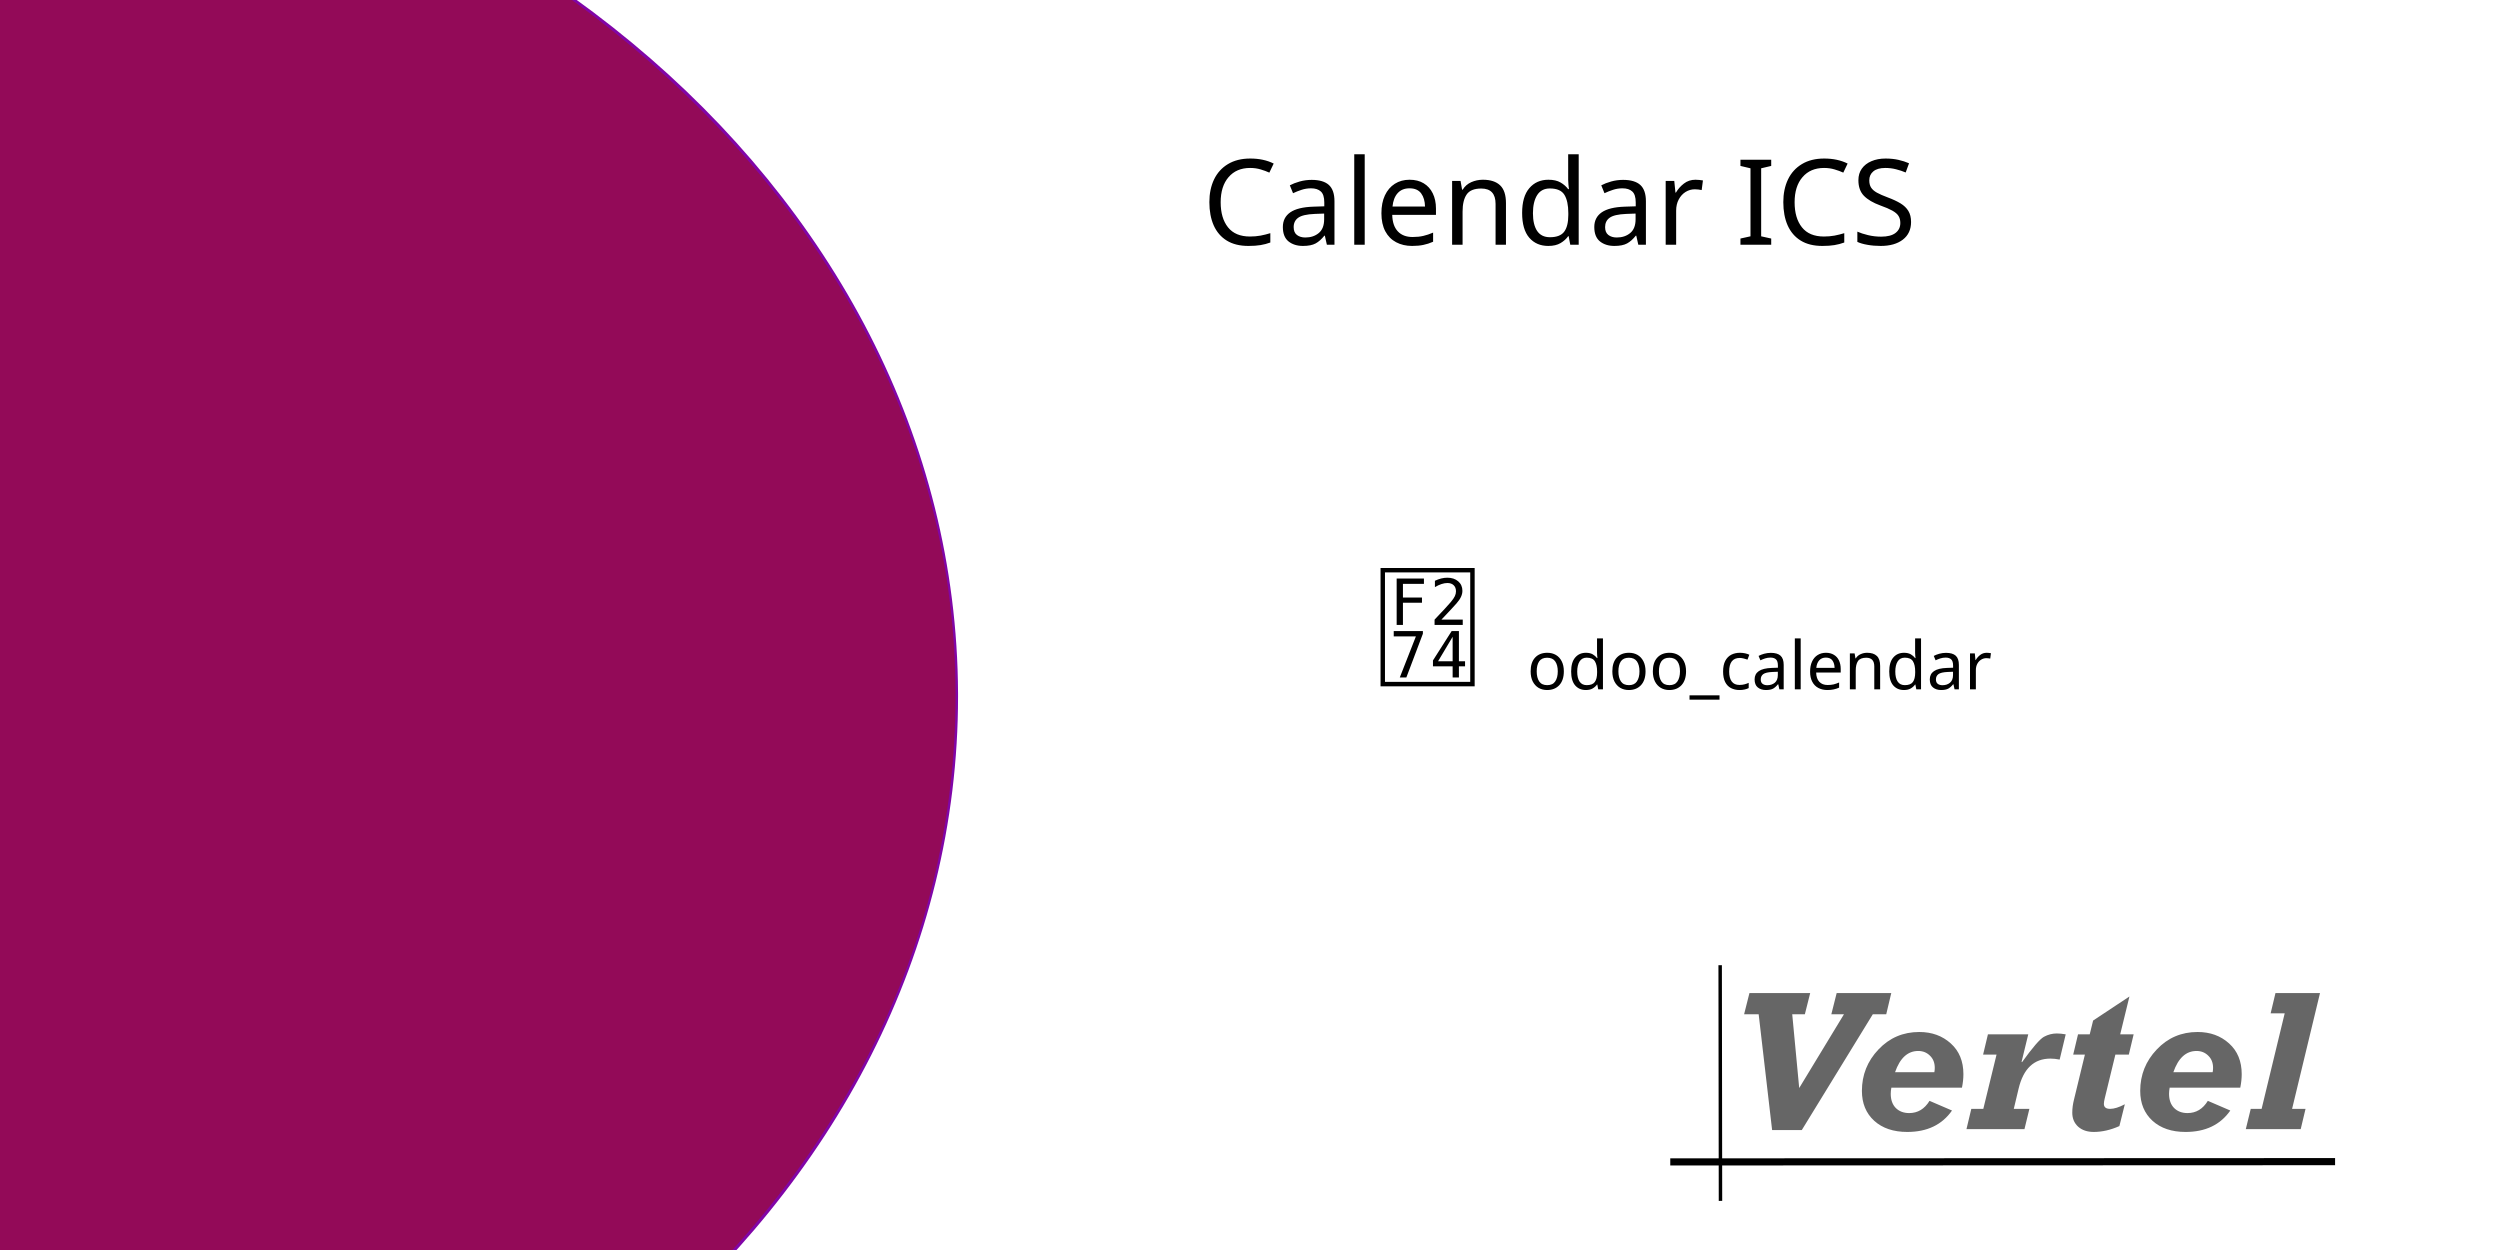
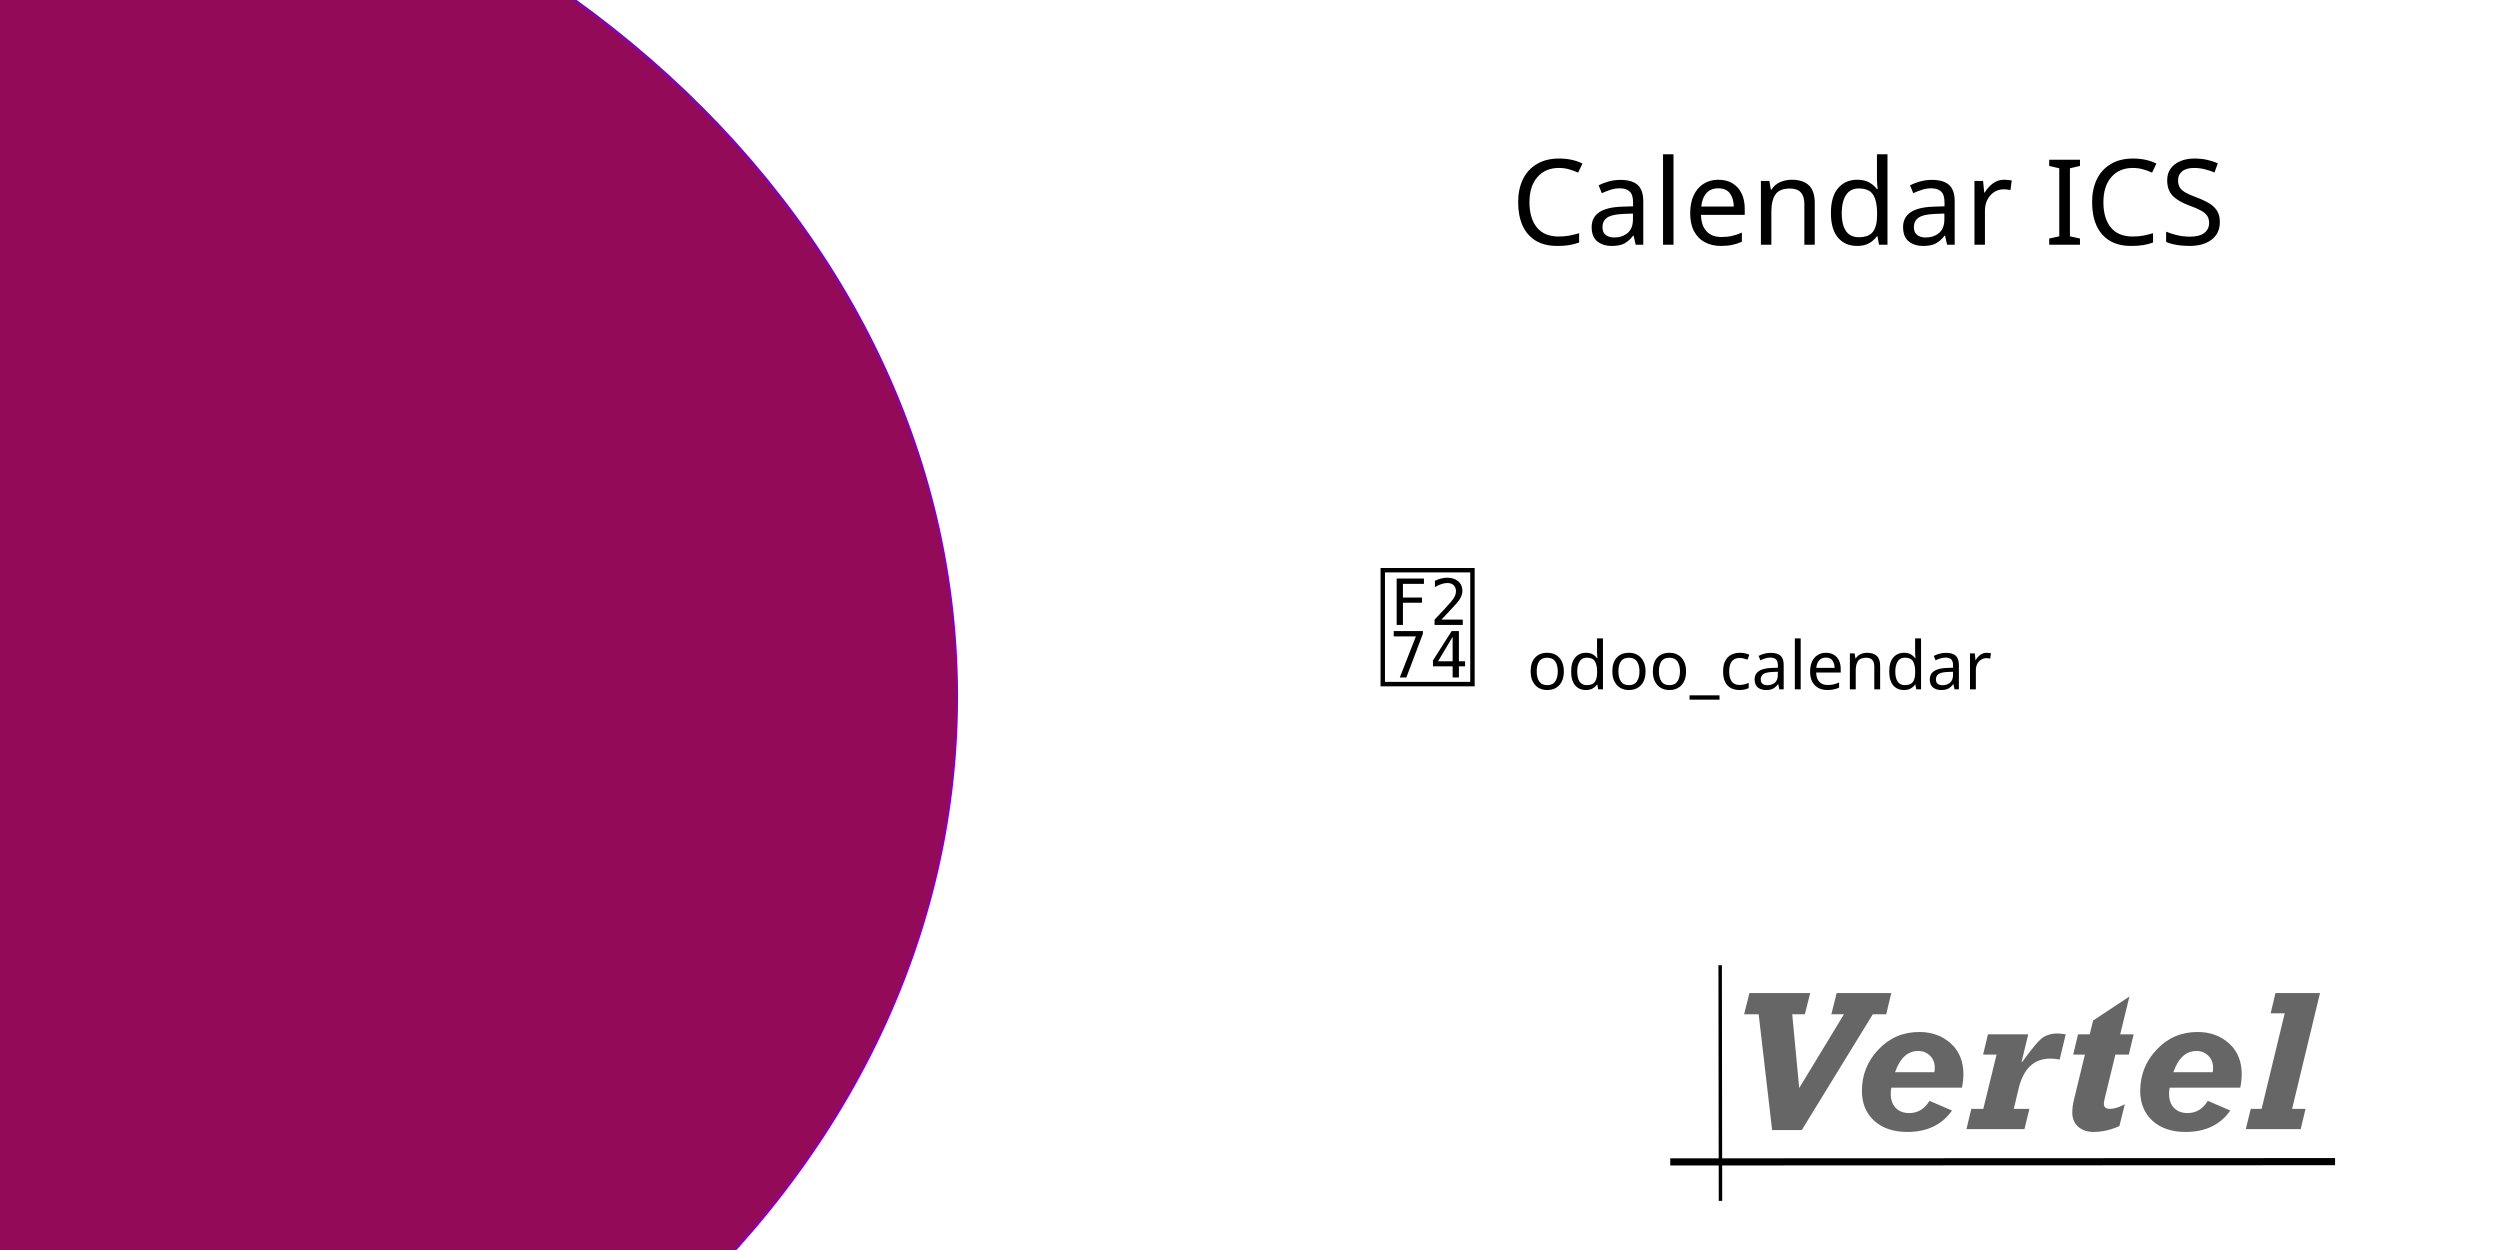
<svg xmlns="http://www.w3.org/2000/svg" xmlns:ns1="http://www.openswatchbook.org/uri/2009/osb" width="560px" height="280px" viewBox="0 0 560 280" version="1.1" id="SVGRoot">
  <defs id="defs1502">
    <linearGradient id="linearGradient4211" ns1:paint="solid">
      <stop style="stop-color:#930a57;stop-opacity:0.65;" offset="0" id="stop4209" />
    </linearGradient>
  </defs>
  <g id="layer1">
    <g id="g1954" transform="matrix(0.8140175,0,0,1.211041,87.96433,13.73955)" style="stroke-width:1.007">
      <rect y="-17.523" x="-133" height="241.115" width="717.429" id="rect1936" style="opacity:1;vector-effect:none;fill:#ffffff;fill-opacity:1;fill-rule:evenodd;stroke-width:1.007;stroke-linecap:butt;stroke-linejoin:miter;stroke-miterlimit:4;stroke-dasharray:none;stroke-dashoffset:0;stroke-opacity:1" />
    </g>
    <path style="opacity:1;fill:#8105a7;fill-opacity:1;fill-rule:nonzero;stroke:none;stroke-width:1.543;stroke-linejoin:miter;stroke-miterlimit:4;stroke-dasharray:none;stroke-dashoffset:2.498;stroke-opacity:1;paint-order:fill markers stroke" id="path1226" d="M 214.603,156 A 247.603,206.465 0 0 1 -32.791,362.465 247.603,206.465 0 0 1 -280.603,156.348 247.603,206.465 0 0 1 -33.626,-50.464 247.603,206.465 0 0 1 214.602,155.304" />
    <path style="opacity:1;fill:#930a58;fill-opacity:1;stroke:#4b1f50;stroke-opacity:1;stroke-width:0;stroke-miterlimit:4;stroke-dasharray:none" d="m -51.3,361.519 c -98.937,-6.343 -183.741,-61.307 -215.89,-139.926 -5.442,-13.309 -8.941,-26.314 -11.188,-41.589 -2.27,-15.43 -1.508,-43.958 1.557,-58.304 12.904,-60.404 55.915,-112.333 118.4,-142.947 25.918,-12.698 53.105,-21.153 82.215,-25.568 19.953,-3.026 52.933,-3.726 73.407,-1.558 61.621,6.525 115.552,30.504 156.207,69.451 C 202.876,68.471 223.453,130.962 210.051,193.108 198.085,248.6 157.667,298.661 99.805,329.66 56.02,353.118 0.439,364.836 -51.3,361.519 Z" id="path2210" />
    <g id="g1224" transform="matrix(0.5980845,0,0,0.5980845,373.3415,215.8158)">
      <path d="m 216.891,62.041 1.845,-7.582 h 4.074 l 8.648,-35.786 h -5.265 l 1.806,-7.582 h 16.68 l -10.454,43.368 h 5.035 l -1.806,7.582 h -20.562 m -14.22,-10.586 8.417,3.626 c -3.741,5.348 -9.327,8.022 -16.757,8.022 -5.176,-2.4e-5 -9.301,-1.392 -12.376,-4.176 -3.075,-2.808 -4.612,-6.544 -4.612,-11.208 0,-5.983 2.063,-11.147 6.188,-15.494 4.125,-4.371 9.224,-6.557 15.297,-6.557 4.715,2.4e-5 8.648,1.429 11.799,4.286 3.152,2.833 4.727,6.666 4.727,11.501 -6e-5,1.612 -0.179,3.297 -0.538,5.055 h -26.442 c -0.154,0.806 -0.231,1.575 -0.231,2.308 -3e-5,2.247 0.628,4.017 1.883,5.311 1.281,1.27 2.959,1.905 5.035,1.905 3.203,0 5.739,-1.526 7.61,-4.579 M 189.756,40.723 h 14.72 c 0.102,-0.537 0.154,-1.074 0.154,-1.612 -2e-5,-1.905 -0.602,-3.431 -1.806,-4.579 -1.179,-1.172 -2.639,-1.758 -4.381,-1.758 -3.946,2.4e-5 -6.841,2.649 -8.686,7.948 m -18.179,12.014 -2.037,8.168 c -3.28,1.465 -6.483,2.198 -9.608,2.198 -2.409,-2.4e-5 -4.356,-0.659 -5.842,-1.978 -1.461,-1.343 -2.191,-3.089 -2.191,-5.238 0,-1.587 0.218,-3.236 0.653,-4.945 l 4.074,-16.813 h -4.381 l 1.806,-7.582 h 4.381 l 1.268,-5.165 13.606,-9.011 -3.459,14.175 h 5.035 l -1.806,7.582 h -5.035 l -3.997,16.446 c -0.205,0.83 -0.307,1.502 -0.307,2.015 -3e-5,1.245 0.781,1.868 2.344,1.868 1.486,0 3.318,-0.574 5.496,-1.722 m -59.303,9.304 1.806,-7.582 h 4.497 l 4.958,-20.329 h -5.035 l 1.806,-7.582 h 15.104 l -2.498,10.293 0.154,0.147 c 3.971,-5.519 6.713,-8.693 8.225,-9.523 1.537,-0.83 3.139,-1.245 4.804,-1.245 0.974,4.8e-5 2.088,0.11 3.344,0.33 l -2.268,9.45 c -1.23,-0.244 -2.383,-0.366 -3.459,-0.366 -6.149,2.4e-5 -10.121,3.748 -11.914,11.245 l -1.806,7.582 h 5.842 l -1.845,7.582 h -21.715 m -13.836,-10.586 8.417,3.626 c -3.741,5.348 -9.327,8.022 -16.757,8.022 -5.176,-2.4e-5 -9.301,-1.392 -12.376,-4.176 -3.075,-2.808 -4.612,-6.544 -4.612,-11.208 -8e-6,-5.983 2.063,-11.147 6.188,-15.494 4.125,-4.371 9.224,-6.557 15.297,-6.557 4.715,2.4e-5 8.648,1.429 11.799,4.286 3.152,2.833 4.727,6.666 4.727,11.501 -5e-5,1.612 -0.179,3.297 -0.538,5.055 H 84.14 c -0.154,0.806 -0.231,1.575 -0.231,2.308 -1.2e-5,2.247 0.628,4.017 1.883,5.311 1.281,1.27 2.959,1.905 5.035,1.905 3.203,0 5.739,-1.526 7.61,-4.579 M 85.524,40.723 h 14.72 c 0.102,-0.537 0.154,-1.074 0.154,-1.612 -4e-5,-1.905 -0.602,-3.431 -1.806,-4.579 -1.179,-1.172 -2.639,-1.758 -4.381,-1.758 -3.946,2.4e-5 -6.841,2.649 -8.686,7.948 M 39.48,62.407 34.445,19.039 h -5.458 l 1.999,-7.948 h 22.753 l -1.999,7.948 H 47.013 l 2.614,27.618 16.757,-27.618 h -4.727 l 1.999,-7.948 H 84.102 l -1.883,7.948 H 77.184 L 50.588,62.407 H 39.48" style="font-style:italic;font-variant:normal;font-weight:bold;font-stretch:normal;font-size:32px;font-family:Rockwell;writing-mode:lr-tb;text-anchor:start;fill:#666666;fill-opacity:1;stroke:none;stroke-width:3pt;stroke-linecap:butt;stroke-linejoin:miter;stroke-opacity:1" id="text1583" />
      <path d="m 20.023,0.646 0.118,88.281" style="fill:#000000;fill-opacity:0.738;fill-rule:evenodd;stroke:#000000;stroke-width:1.293;stroke-linecap:butt;stroke-linejoin:round;stroke-miterlimit:4;stroke-opacity:1" id="path1586" />
      <path d="M 1.335,74.326 250.328,74.222" style="fill:#000000;fill-opacity:0.738;fill-rule:evenodd;stroke:#000000;stroke-width:2.67;stroke-linecap:butt;stroke-linejoin:round;stroke-miterlimit:4;stroke-opacity:1" id="path1587" />
    </g>
-     <text xml:space="preserve" style="font-style:normal;font-variant:normal;font-weight:normal;font-stretch:normal;font-size:15px;line-height:125%;font-family:Ubuntu;-inkscape-font-specification:'Ubuntu, Normal';text-align:center;letter-spacing:0px;word-spacing:0px;writing-mode:lr-tb;text-anchor:middle;fill:#000000;fill-opacity:1;stroke:none;stroke-width:1px;stroke-linecap:butt;stroke-linejoin:miter;stroke-opacity:1" x="359.053" y="54.823" id="text2035">
-       <tspan x="359.053" y="54.823" style="font-style:normal;font-variant:normal;font-weight:normal;font-stretch:normal;font-size:26.667px;font-family:Ubuntu;-inkscape-font-specification:'Ubuntu, Normal';font-variant-ligatures:normal;font-variant-caps:normal;font-variant-numeric:normal;font-feature-settings:normal;text-align:center;writing-mode:lr-tb;text-anchor:middle;stroke-width:1px" id="tspan2047">Calendar ICS</tspan>
+     <text xml:space="preserve" style="font-style:normal;font-variant:normal;font-weight:normal;font-stretch:normal;font-size:15px;line-height:125%;font-family:Ubuntu;-inkscape-font-specification:'Ubuntu, Normal';text-align:center;letter-spacing:0px;word-spacing:0px;writing-mode:lr-tb;text-anchor:end;fill:#000000;fill-opacity:1;stroke:none;stroke-width:1px;stroke-linecap:butt;stroke-linejoin:miter;stroke-opacity:1" x="518.0" y="54.823" id="text2035">
+       <tspan x="518.0" y="54.823" style="font-style:normal;font-variant:normal;font-weight:normal;font-stretch:normal;font-size:26.667px;font-family:Ubuntu;-inkscape-font-specification:'Ubuntu, Normal';font-variant-ligatures:normal;font-variant-caps:normal;font-variant-numeric:normal;font-feature-settings:normal;text-align:center;writing-mode:lr-tb;text-anchor:end;stroke-width:1px" id="tspan2047">Calendar ICS</tspan>
    </text>
    <flowRoot xml:space="preserve" id="flowRoot892" style="font-style:normal;font-variant:normal;font-weight:500;font-stretch:normal;font-size:53.333px;line-height:1.25;font-family:'Futura PT';-inkscape-font-specification:'Futura PT, Medium';font-variant-ligatures:normal;font-variant-caps:normal;font-variant-numeric:normal;font-feature-settings:normal;text-align:start;letter-spacing:0px;word-spacing:0px;writing-mode:lr-tb;text-anchor:start;fill:#000000;fill-opacity:1;stroke:none">
      <flowRegion id="flowRegion894">
        <rect id="rect896" width="165" height="57" x="276" y="-57" />
      </flowRegion>
      <flowPara id="flowPara898"></flowPara>
    </flowRoot>
    <text xml:space="preserve" style="font-style:normal;font-variant:normal;font-weight:500;font-stretch:normal;font-size:31.333px;line-height:1.25;font-family:'Futura PT';-inkscape-font-specification:'Futura PT, Medium';font-variant-ligatures:normal;font-variant-caps:normal;font-variant-numeric:normal;font-feature-settings:normal;text-align:start;letter-spacing:0px;word-spacing:0px;writing-mode:lr-tb;text-anchor:start;fill:#000000;fill-opacity:1;stroke:none;stroke-width:1" x="308.25" y="151.75" id="text893">
      <tspan id="tspan891" x="308.25" y="151.75" style="stroke-width:1"></tspan>
    </text>
    <text xml:space="preserve" style="font-style:normal;font-variant:normal;font-weight:normal;font-stretch:normal;font-size:15px;line-height:125%;font-family:Ubuntu;-inkscape-font-specification:'Ubuntu, Normal';text-align:start;letter-spacing:0px;word-spacing:0px;writing-mode:lr-tb;text-anchor:start;fill:#000000;fill-opacity:1;stroke:none;stroke-width:1px;stroke-linecap:butt;stroke-linejoin:miter;stroke-opacity:1" x="342.035" y="154.41" id="text2039">
      <tspan id="tspan2037" x="342.035" y="154.41" style="stroke-width:1px">odoo_calendar</tspan>
      <tspan x="342.035" y="173.16" style="stroke-width:1px" id="tspan2041" />
    </text>
  </g>
</svg>
